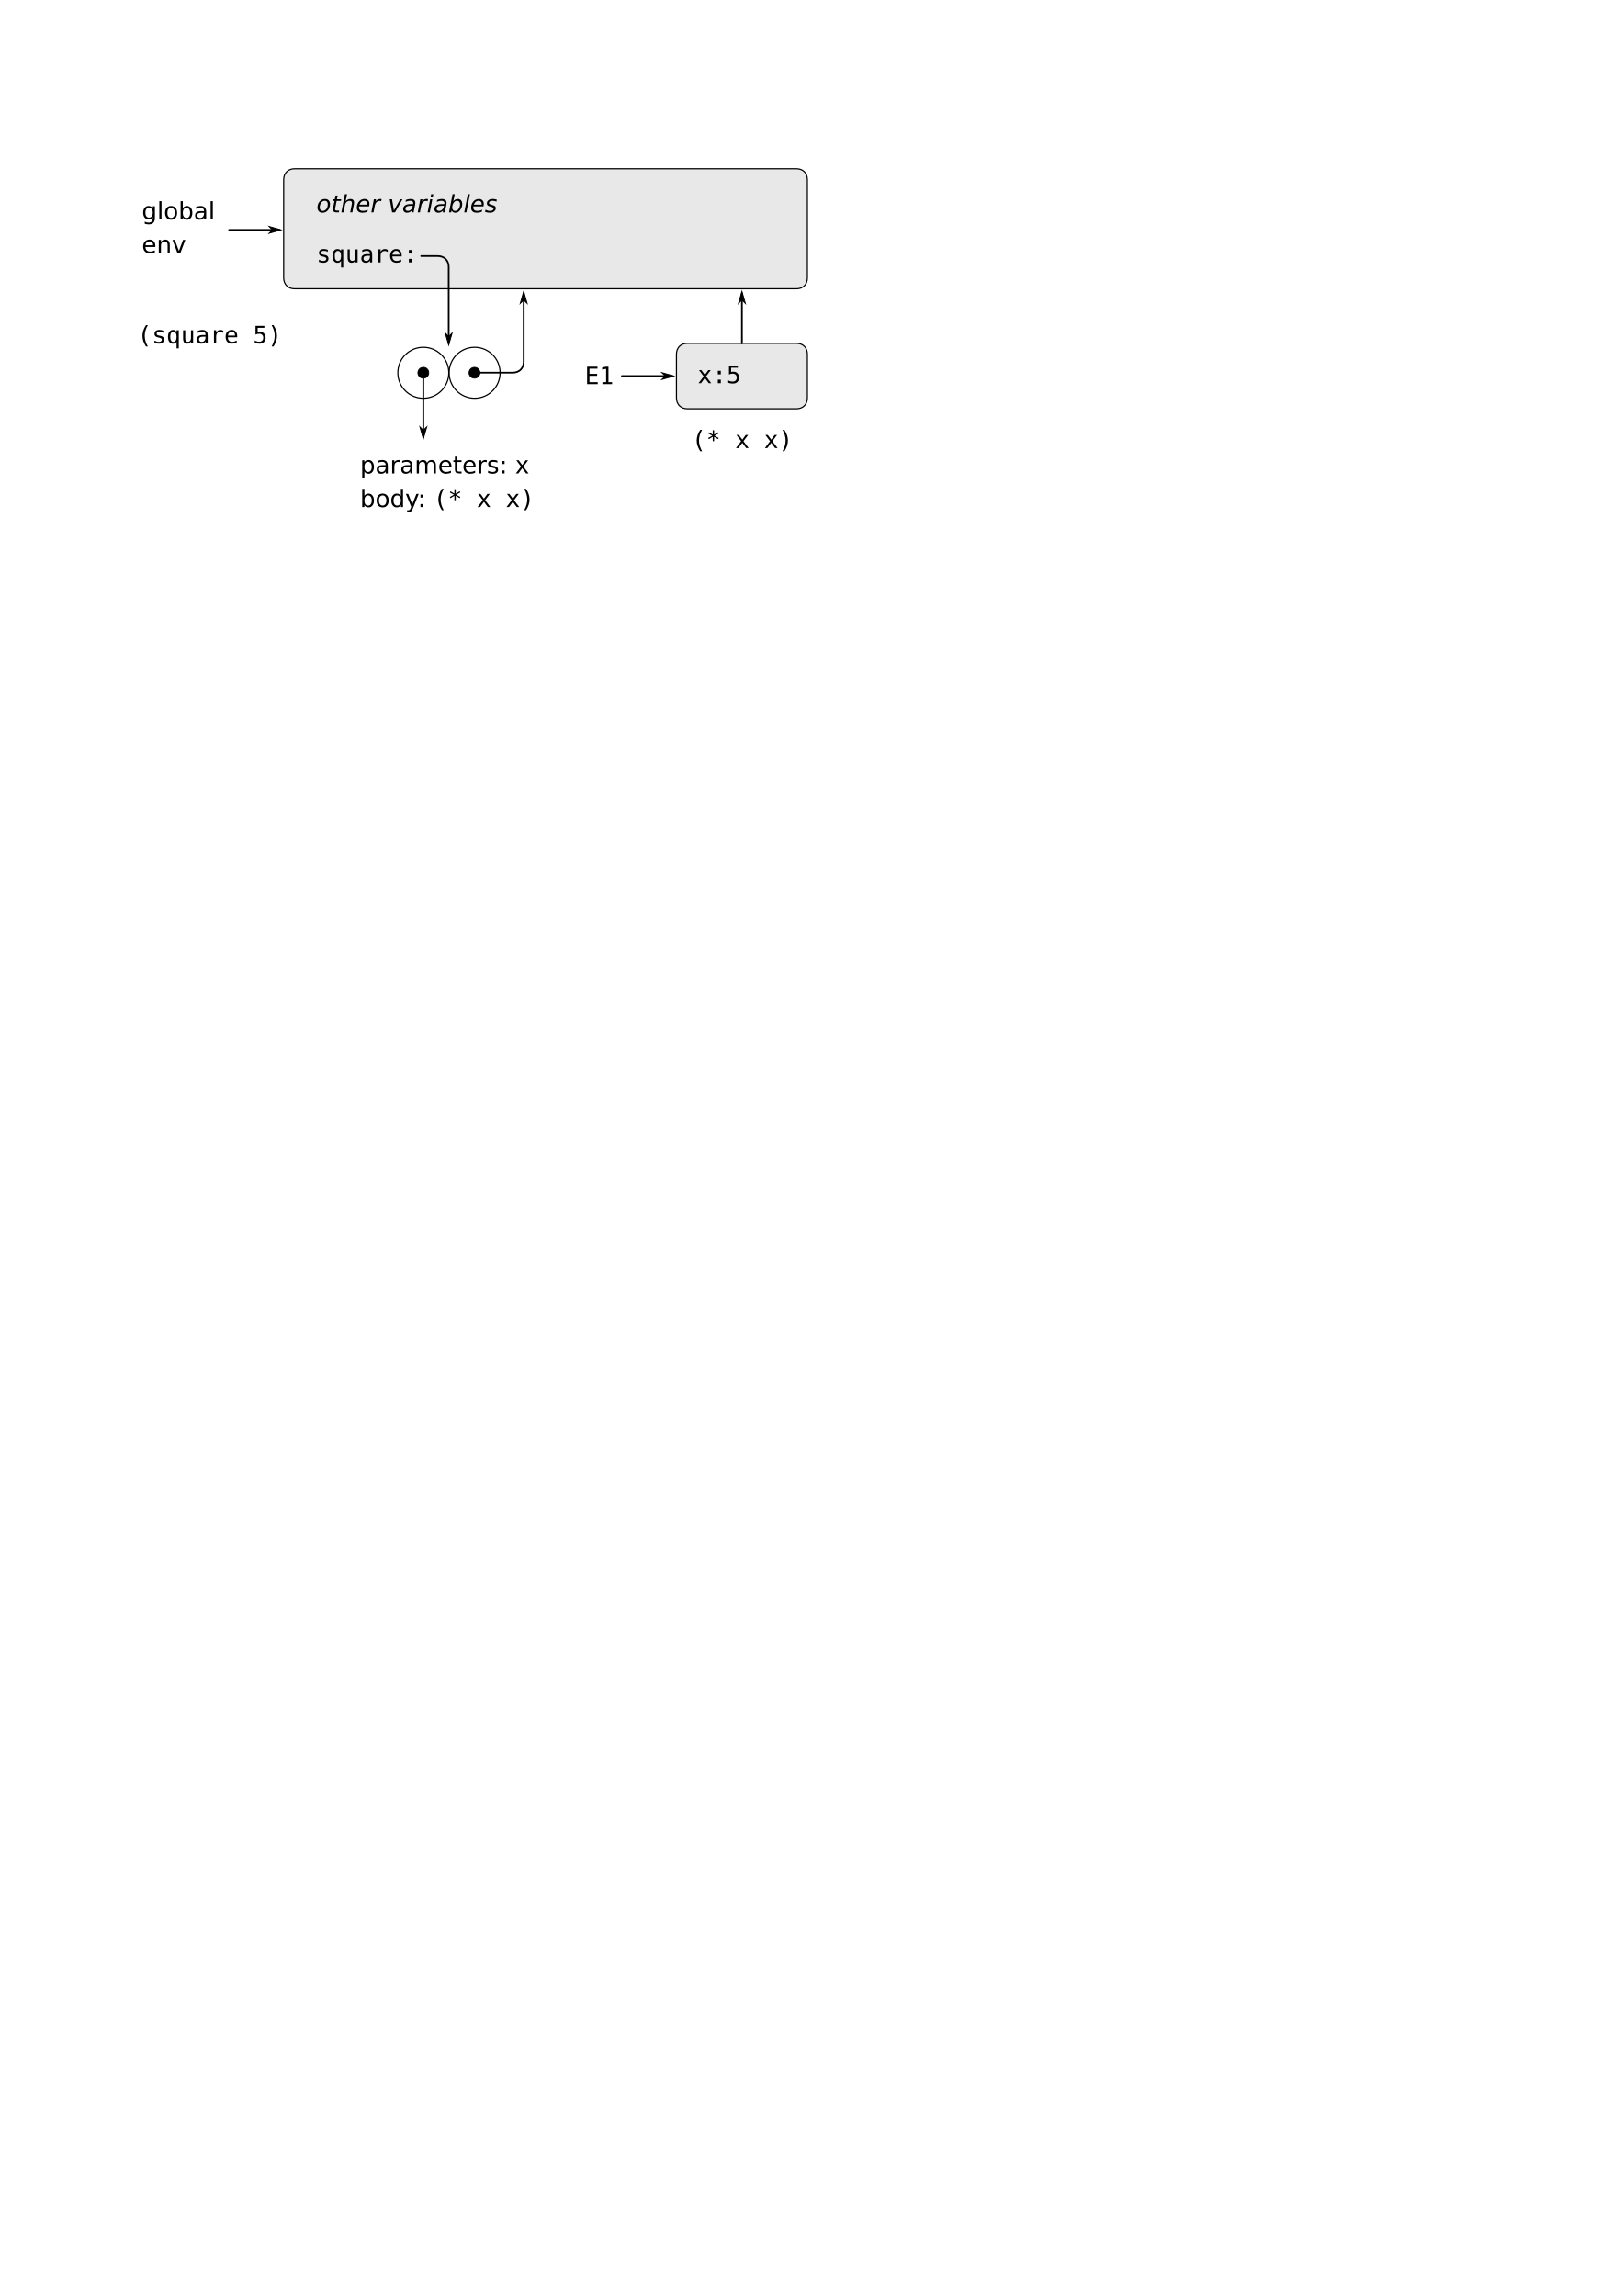
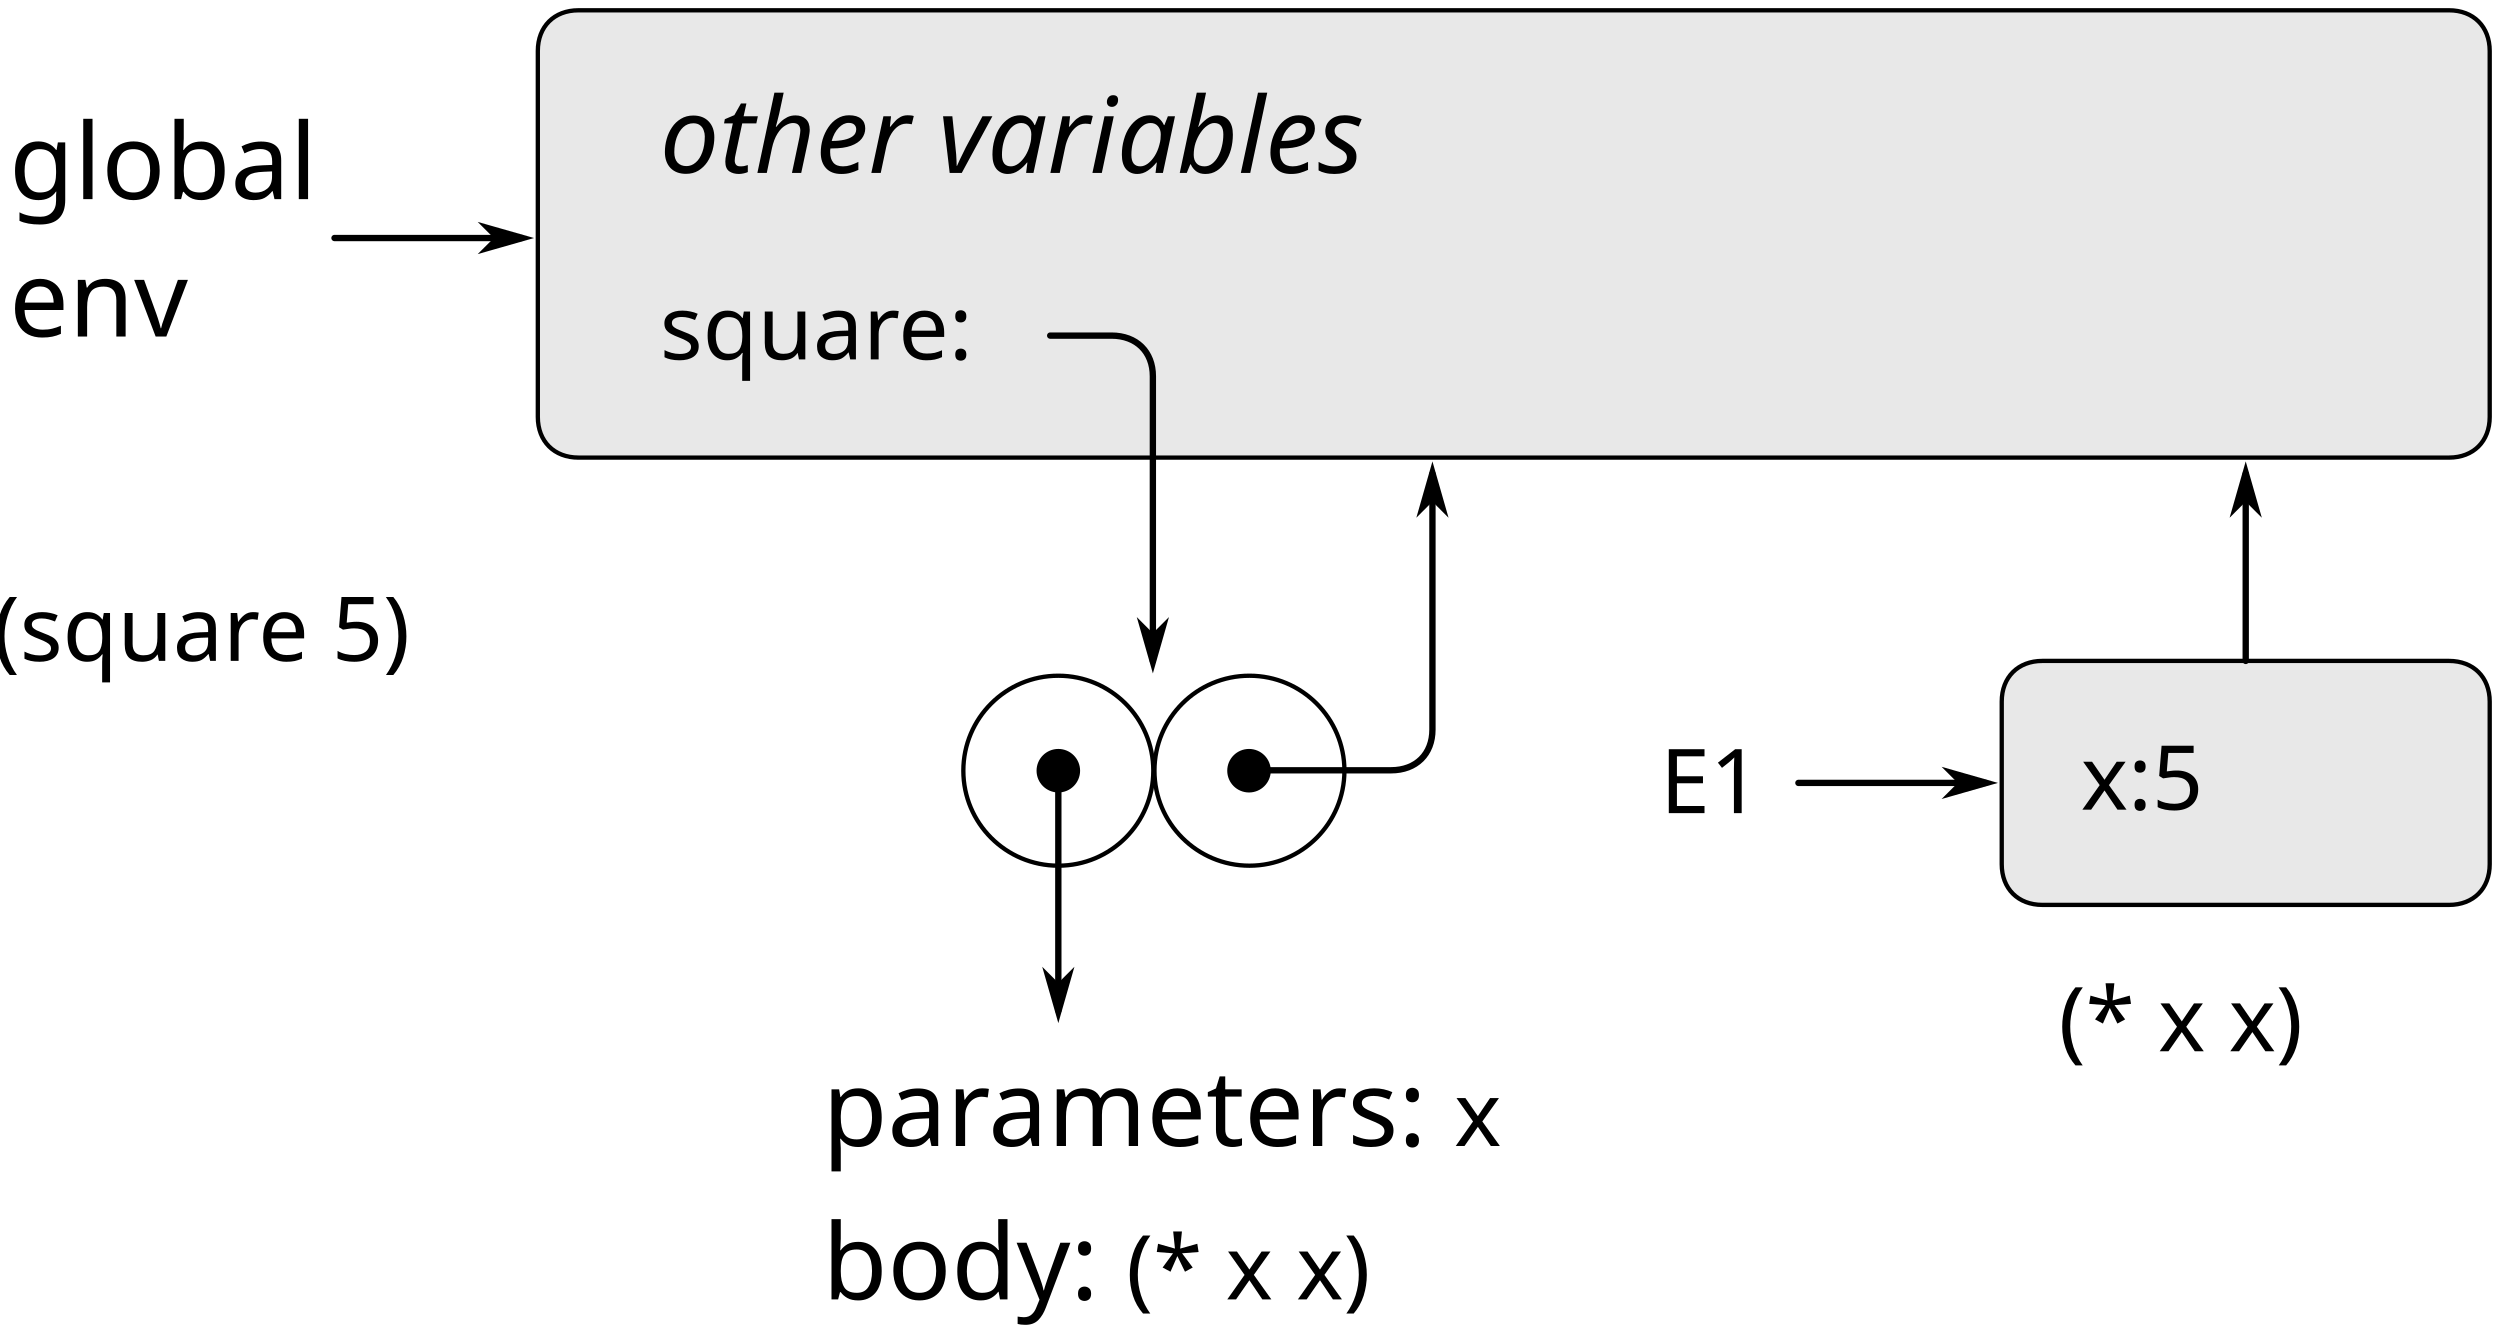
- <svg xmlns="http://www.w3.org/2000/svg" width="744.094" height="1052.362" id="svg5629" version="1.1" style="display:inline">
+ <svg xmlns="http://www.w3.org/2000/svg" width="307.396" height="163.857" id="svg5629" version="1.1" style="display:inline">
  <defs id="defs5631">
    <marker orient="auto" refY="0" refX="0" id="Arrow1Mend-6" style="overflow:visible">
      <path id="path3809-6-2" d="M 0,0 5,-5 -12.5,0 5,5 0,0 z" style="fill-rule:evenodd;stroke:#000000;stroke-width:1pt;marker-start:none" transform="matrix(-0.4,0,0,-0.4,-4,0)" />
    </marker>
    <marker orient="auto" refY="0" refX="0" id="marker6172" style="overflow:visible">
      <path id="path6174" d="M 0,0 5,-5 -12.5,0 5,5 0,0 z" style="fill-rule:evenodd;stroke:#000000;stroke-width:1pt;marker-start:none" transform="matrix(-0.4,0,0,-0.4,-4,0)" />
    </marker>
    <marker orient="auto" refY="0" refX="0" id="Arrow1Mend" style="overflow:visible">
      <path id="path3809" d="M 0,0 5,-5 -12.5,0 5,5 0,0 z" style="fill-rule:evenodd;stroke:#000000;stroke-width:1pt;marker-start:none" transform="matrix(-0.4,0,0,-0.4,-4,0)" />
    </marker>
    <marker orient="auto" refY="0" refX="0" id="marker6178" style="overflow:visible">
      <path id="path6180" d="M 0,0 5,-5 -12.5,0 5,5 0,0 z" style="fill-rule:evenodd;stroke:#000000;stroke-width:1pt;marker-start:none" transform="matrix(-0.4,0,0,-0.4,-4,0)" />
    </marker>
    <marker orient="auto" refY="0" refX="0" id="Arrow1Mend-6-2" style="overflow:visible">
      <path id="path3809-6-2-7" d="M 0,0 5,-5 -12.5,0 5,5 0,0 z" style="fill-rule:evenodd;stroke:#000000;stroke-width:1pt;marker-start:none" transform="matrix(-0.4,0,0,-0.4,-4,0)" />
    </marker>
    <marker orient="auto" refY="0" refX="0" id="Arrow1Mend-6-5" style="overflow:visible">
      <path id="path3809-6-2-4" d="M 0,0 5,-5 -12.5,0 5,5 0,0 z" style="fill-rule:evenodd;stroke:#000000;stroke-width:1pt;marker-start:none" transform="matrix(-0.4,0,0,-0.4,-4,0)" />
    </marker>
  </defs>
-   <g id="layer6" style="display:inline">
-     <path style="fill:#e8e8e8;fill-opacity:1;stroke:#000000;stroke-width:0.531;stroke-linecap:round;stroke-linejoin:round;stroke-miterlimit:4;stroke-opacity:1;stroke-dashoffset:0;stroke-dasharray:none" d="m 135,77.362 230,0 c 3,0 5,2 5,5 l 0,45 c 0,3 -2,5 -5,5 l -230,0 c -3,0 -5,-2 -5,-5 l 0,-45 c 0,-3 2,-5 5,-5 z" id="rect5327" />
-     <path style="fill:none;stroke:#000000;stroke-width:0.78;stroke-linecap:round;stroke-linejoin:round;stroke-opacity:1;marker-end:url(#Arrow1Mend);stroke-miterlimit:4;stroke-dasharray:none" d="m 220,170.809 14.911,0 c 3.089,0 5.089,-2 5.089,-5 l 0,-31.446" id="path3795" />
-     <path style="fill:none;stroke:#000000;stroke-width:0.78;stroke-linecap:round;stroke-linejoin:round;stroke-opacity:1;marker-end:url(#Arrow1Mend);stroke-miterlimit:4;stroke-dasharray:none" d="m 193,117.362 7.536,0 c 3.089,0 5.089,2 5.089,5 l 0,35" id="path3795-5" />
-     <path style="fill:none;stroke:#000000;stroke-width:0.78;stroke-linecap:round;stroke-linejoin:round;stroke-opacity:1;marker-end:url(#Arrow1Mend-6);stroke-miterlimit:4;stroke-dasharray:none" d="m 105,105.362 23,0" id="path4451" />
-     <path style="fill:none;stroke:#000000;stroke-width:0.78;stroke-linecap:round;stroke-linejoin:round;stroke-opacity:1;marker-end:url(#Arrow1Mend-6);stroke-miterlimit:4;stroke-dasharray:none" d="m 194,173.362 0,27" id="path4451-5" />
-     <path style="fill:#000000;fill-opacity:1;stroke:#000000;stroke-width:0.354;stroke-linecap:round;stroke-linejoin:round;stroke-miterlimit:4;stroke-opacity:1;stroke-dasharray:none;stroke-dashoffset:0" id="path5407" d="m 190,179.862 a 2.5,2.5 0 1 1 -5,0 2.5,2.5 0 1 1 5,0 z" transform="translate(6.5,-8.999999)" />
-     <path transform="translate(29.94643,-8.999999)" style="fill:#000000;fill-opacity:1;stroke:#000000;stroke-width:0.354;stroke-linecap:round;stroke-linejoin:round;stroke-miterlimit:4;stroke-opacity:1;stroke-dasharray:none;stroke-dashoffset:0" id="path5407-7" d="m 190,179.862 a 2.5,2.5 0 1 1 -5,0 2.5,2.5 0 1 1 5,0 z" />
-     <path transform="matrix(1.045454,0,0,1.045454,20.95454,-17.69828)" style="fill:none;stroke:#000000;stroke-width:0.508;stroke-linecap:round;stroke-linejoin:round;stroke-miterlimit:4;stroke-opacity:1;stroke-dasharray:none;stroke-dashoffset:0" id="path5435-9" d="m 199.171,180.362 a 11.171,11.171 0 1 1 -22.342,0 11.171,11.171 0 1 1 22.342,0 z" />
-     <path transform="matrix(1.045454,0,0,1.045454,-2.545446,-17.69827)" style="fill:none;stroke:#000000;stroke-width:0.508;stroke-linecap:round;stroke-linejoin:round;stroke-miterlimit:4;stroke-opacity:1;stroke-dasharray:none;stroke-dashoffset:0" id="path5435-9-6" d="m 199.171,180.362 a 11.171,11.171 0 1 1 -22.342,0 11.171,11.171 0 1 1 22.342,0 z" />
-     <path style="fill:#e8e8e8;fill-opacity:1;stroke:#000000;stroke-width:0.531;stroke-linecap:round;stroke-linejoin:round;stroke-miterlimit:4;stroke-opacity:1;stroke-dashoffset:0;stroke-dasharray:none" d="m 315,157.362 50,0 c 3,0 5,2 5,5 l 0,20 c 0,3 -2,5 -5,5 l -50,0 c -3,0 -5,-2 -5,-5 l 0,-20 c 0,-3 2,-5 5,-5 z" id="rect5327-2" />
-     <path style="fill:none;stroke:#000000;stroke-width:0.78;stroke-linecap:round;stroke-linejoin:round;stroke-opacity:1;marker-end:url(#Arrow1Mend-6);stroke-miterlimit:4;stroke-dasharray:none" d="m 285,172.362 23,0" id="path4451-8" />
-     <path style="fill:none;stroke:#000000;stroke-width:0.78;stroke-linecap:round;stroke-linejoin:round;stroke-opacity:1;marker-end:url(#Arrow1Mend-6);stroke-miterlimit:4;stroke-dasharray:none" d="m 340,157.362 0,-23" id="path4451-8-3" />
+   <g id="layer6" style="display:inline" transform="translate(-63.87,-76.09643)">
+     <path style="fill:#e8e8e8;fill-opacity:1;stroke:#000000;stroke-width:0.531;stroke-linecap:round;stroke-linejoin:round;stroke-miterlimit:4;stroke-opacity:1;stroke-dasharray:none;stroke-dashoffset:0" d="m 135,77.362 230,0 c 3,0 5,2 5,5 l 0,45 c 0,3 -2,5 -5,5 l -230,0 c -3,0 -5,-2 -5,-5 l 0,-45 c 0,-3 2,-5 5,-5 z" id="rect5327" />
+     <path style="fill:none;stroke:#000000;stroke-width:0.78;stroke-linecap:round;stroke-linejoin:round;stroke-miterlimit:4;stroke-opacity:1;stroke-dasharray:none;marker-end:url(#Arrow1Mend)" d="m 220,170.809 14.911,0 c 3.089,0 5.089,-2 5.089,-5 l 0,-31.446" id="path3795" />
+     <path style="fill:none;stroke:#000000;stroke-width:0.78;stroke-linecap:round;stroke-linejoin:round;stroke-miterlimit:4;stroke-opacity:1;stroke-dasharray:none;marker-end:url(#Arrow1Mend)" d="m 193,117.362 7.536,0 c 3.089,0 5.089,2 5.089,5 l 0,35" id="path3795-5" />
+     <path style="fill:none;stroke:#000000;stroke-width:0.78;stroke-linecap:round;stroke-linejoin:round;stroke-miterlimit:4;stroke-opacity:1;stroke-dasharray:none;marker-end:url(#Arrow1Mend-6)" d="m 105,105.362 23,0" id="path4451" />
+     <path style="fill:none;stroke:#000000;stroke-width:0.78;stroke-linecap:round;stroke-linejoin:round;stroke-miterlimit:4;stroke-opacity:1;stroke-dasharray:none;marker-end:url(#Arrow1Mend-6)" d="m 194,173.362 0,27" id="path4451-5" />
+     <path style="fill:#000000;fill-opacity:1;stroke:#000000;stroke-width:0.354;stroke-linecap:round;stroke-linejoin:round;stroke-miterlimit:4;stroke-opacity:1;stroke-dasharray:none;stroke-dashoffset:0" id="path5407" d="m 190,179.862 c 0,1.381 -1.119,2.5 -2.5,2.5 -1.381,0 -2.5,-1.119 -2.5,-2.5 0,-1.381 1.119,-2.5 2.5,-2.5 1.381,0 2.5,1.119 2.5,2.5 z" transform="translate(6.5,-8.999999)" />
+     <path transform="translate(29.94643,-8.999999)" style="fill:#000000;fill-opacity:1;stroke:#000000;stroke-width:0.354;stroke-linecap:round;stroke-linejoin:round;stroke-miterlimit:4;stroke-opacity:1;stroke-dasharray:none;stroke-dashoffset:0" id="path5407-7" d="m 190,179.862 c 0,1.381 -1.119,2.5 -2.5,2.5 -1.381,0 -2.5,-1.119 -2.5,-2.5 0,-1.381 1.119,-2.5 2.5,-2.5 1.381,0 2.5,1.119 2.5,2.5 z" />
+     <path transform="matrix(1.045454,0,0,1.045454,20.95454,-17.69828)" style="fill:none;stroke:#000000;stroke-width:0.508;stroke-linecap:round;stroke-linejoin:round;stroke-miterlimit:4;stroke-opacity:1;stroke-dasharray:none;stroke-dashoffset:0" id="path5435-9" d="m 199.171,180.362 c 0,6.169 -5.001,11.171 -11.171,11.171 -6.169,0 -11.171,-5.001 -11.171,-11.171 0,-6.169 5.001,-11.171 11.171,-11.171 6.169,0 11.171,5.001 11.171,11.171 z" />
+     <path transform="matrix(1.045454,0,0,1.045454,-2.545446,-17.69827)" style="fill:none;stroke:#000000;stroke-width:0.508;stroke-linecap:round;stroke-linejoin:round;stroke-miterlimit:4;stroke-opacity:1;stroke-dasharray:none;stroke-dashoffset:0" id="path5435-9-6" d="m 199.171,180.362 c 0,6.169 -5.001,11.171 -11.171,11.171 -6.169,0 -11.171,-5.001 -11.171,-11.171 0,-6.169 5.001,-11.171 11.171,-11.171 6.169,0 11.171,5.001 11.171,11.171 z" />
+     <path style="fill:#e8e8e8;fill-opacity:1;stroke:#000000;stroke-width:0.531;stroke-linecap:round;stroke-linejoin:round;stroke-miterlimit:4;stroke-opacity:1;stroke-dasharray:none;stroke-dashoffset:0" d="m 315,157.362 50,0 c 3,0 5,2 5,5 l 0,20 c 0,3 -2,5 -5,5 l -50,0 c -3,0 -5,-2 -5,-5 l 0,-20 c 0,-3 2,-5 5,-5 z" id="rect5327-2" />
+     <path style="fill:none;stroke:#000000;stroke-width:0.78;stroke-linecap:round;stroke-linejoin:round;stroke-miterlimit:4;stroke-opacity:1;stroke-dasharray:none;marker-end:url(#Arrow1Mend-6)" d="m 285,172.362 23,0" id="path4451-8" />
+     <path style="fill:none;stroke:#000000;stroke-width:0.78;stroke-linecap:round;stroke-linejoin:round;stroke-miterlimit:4;stroke-opacity:1;stroke-dasharray:none;marker-end:url(#Arrow1Mend-6)" d="m 340,157.362 0,-23" id="path4451-8-3" />
  </g>
-   <g id="layer7" style="display:inline">
-     <text xml:space="preserve" style="font-size:11px;font-style:normal;font-variant:normal;font-weight:normal;font-stretch:normal;text-align:start;line-height:125%;letter-spacing:0px;word-spacing:0px;text-anchor:start;fill:#000000;fill-opacity:1;stroke:none;font-family:DejaVu Sans Mono;-inkscape-font-specification:DejaVu Sans Mono" x="268" y="176.076" id="text6301">
+   <g id="layer7" style="display:inline" transform="translate(-63.87,-76.09643)">
+     <text xml:space="preserve" style="font-size:11px;font-style:normal;font-variant:normal;font-weight:normal;font-stretch:normal;text-align:start;line-height:125%;letter-spacing:0px;word-spacing:0px;text-anchor:start;fill:#000000;fill-opacity:1;stroke:none;font-family:Inconsolata LGC;-inkscape-font-specification:Inconsolata LGC" x="268" y="176.076" id="text6301">
      <tspan id="tspan6303" x="268" y="176.076">E1</tspan>
    </text>
-     <text xml:space="preserve" style="font-size:11px;font-style:normal;font-variant:normal;font-weight:normal;font-stretch:normal;text-align:start;line-height:125%;letter-spacing:0px;word-spacing:0px;text-anchor:start;fill:#000000;fill-opacity:1;stroke:none;font-family:DejaVu Sans Mono;-inkscape-font-specification:DejaVu Sans Mono" x="317" y="205.362" id="text6293">
-       <tspan id="tspan6295" x="317" y="205.362" dy="0 2 -2">(* x x)</tspan>
+     <text xml:space="preserve" style="font-size:11px;font-style:normal;font-variant:normal;font-weight:normal;font-stretch:normal;text-align:start;line-height:125%;letter-spacing:0px;word-spacing:0px;text-anchor:start;fill:#000000;fill-opacity:1;stroke:none;font-family:Inconsolata LGC;-inkscape-font-specification:Inconsolata LGC" x="317" y="205.362" id="text6293">
+       <tspan id="tspan6295" x="317" y="205.362" dy="0 0 0">(* x x)</tspan>
    </text>
-     <text xml:space="preserve" style="font-size:11px;font-style:normal;font-variant:normal;font-weight:normal;font-stretch:normal;text-align:start;line-height:140%;letter-spacing:0px;word-spacing:0px;text-anchor:start;fill:#000000;fill-opacity:1;stroke:none;font-family:DejaVu Sans;-inkscape-font-specification:Sans" x="165" y="217.005" id="text5497">
-       <tspan id="tspan5499" x="165" y="217.005">parameters: <tspan style="font-style:normal;font-variant:normal;font-weight:normal;font-stretch:normal;line-height:140%;font-family:DejaVu Sans Mono;-inkscape-font-specification:DejaVu Sans Mono" id="tspan5505">x</tspan>
+     <text xml:space="preserve" style="font-size:13px;font-style:normal;font-variant:normal;font-weight:normal;font-stretch:normal;text-align:start;line-height:130%;letter-spacing:0px;word-spacing:0px;text-anchor:start;fill:#000000;fill-opacity:1;stroke:none;font-family:Linux Biolinum O;-inkscape-font-specification:Sans" x="165" y="217.005" id="text5497">
+       <tspan id="tspan5499" x="165" y="217.005" style="line-height:130%">parameters: <tspan style="font-size:11px;font-style:normal;font-variant:normal;font-weight:normal;font-stretch:normal;line-height:130%;font-family:Inconsolata LGC;-inkscape-font-specification:Inconsolata LGC" id="tspan5505">x</tspan>
      </tspan>
-       <tspan x="165" y="232.405" id="tspan5501">body: <tspan style="font-style:normal;font-variant:normal;font-weight:normal;font-stretch:normal;line-height:140%;font-family:DejaVu Sans Mono;-inkscape-font-specification:DejaVu Sans Mono" id="tspan5503" dy="0 2 -2">(* x x)</tspan>
+       <tspan x="165" y="235.872" id="tspan5501" style="line-height:130%">body: <tspan style="font-size:11px;font-style:normal;font-variant:normal;font-weight:normal;font-stretch:normal;line-height:130%;font-family:Inconsolata LGC;-inkscape-font-specification:Inconsolata LGC" id="tspan5503" dy="0 0 0">(* x x)</tspan>
      </tspan>
    </text>
-     <text xml:space="preserve" style="font-size:11px;font-style:normal;font-variant:normal;font-weight:normal;font-stretch:normal;text-align:start;line-height:125%;letter-spacing:0px;word-spacing:0px;text-anchor:start;fill:#000000;fill-opacity:1;stroke:none;font-family:DejaVu Sans Mono;-inkscape-font-specification:DejaVu Sans Mono" x="63" y="157.362" id="text5485">
+     <text xml:space="preserve" style="font-size:11px;font-style:normal;font-variant:normal;font-weight:normal;font-stretch:normal;text-align:start;line-height:125%;letter-spacing:0px;word-spacing:0px;text-anchor:start;fill:#000000;fill-opacity:1;stroke:none;font-family:Inconsolata LGC;-inkscape-font-specification:Inconsolata LGC" x="63" y="157.362" id="text5485">
      <tspan x="63" y="157.362" id="tspan5589" dy="0 0 0 0 0 0 0 0 0 0">(square 5)</tspan>
    </text>
-     <text xml:space="preserve" style="font-size:11px;font-style:normal;font-variant:normal;font-weight:normal;font-stretch:normal;text-align:start;line-height:140%;letter-spacing:0px;word-spacing:0px;text-anchor:start;fill:#000000;fill-opacity:1;stroke:none;font-family:DejaVu Sans Mono;-inkscape-font-specification:DejaVu Sans Mono" x="65" y="100.576" id="text5477">
-       <tspan id="tspan5479" x="65" y="100.576" style="font-style:normal;font-variant:normal;font-weight:normal;font-stretch:normal;line-height:140%;font-family:DejaVu Sans;-inkscape-font-specification:DejaVu Sans">global</tspan>
-       <tspan x="65" y="115.976" style="font-style:normal;font-variant:normal;font-weight:normal;font-stretch:normal;line-height:140%;font-family:DejaVu Sans;-inkscape-font-specification:DejaVu Sans" id="tspan5507">env</tspan>
+     <text xml:space="preserve" style="font-size:11px;font-style:normal;font-variant:normal;font-weight:normal;font-stretch:normal;text-align:start;line-height:130%;letter-spacing:0px;word-spacing:0px;text-anchor:start;fill:#000000;fill-opacity:1;stroke:none;font-family:Inconsolata LGC;-inkscape-font-specification:Inconsolata LGC" x="65" y="100.576" id="text5477">
+       <tspan id="tspan5479" x="65" y="100.576" style="font-size:13px;font-style:normal;font-variant:normal;font-weight:normal;font-stretch:normal;line-height:130%;font-family:Linux Biolinum O;-inkscape-font-specification:Linux Biolinum O">global</tspan>
+       <tspan x="65" y="117.476" style="font-size:13px;font-style:normal;font-variant:normal;font-weight:normal;font-stretch:normal;line-height:130%;font-family:Linux Biolinum O;-inkscape-font-specification:Linux Biolinum O" id="tspan5507">env</tspan>
    </text>
-     <text xml:space="preserve" style="font-size:11px;font-style:italic;font-variant:normal;font-weight:normal;font-stretch:normal;text-align:start;line-height:125%;letter-spacing:0px;word-spacing:0px;text-anchor:start;fill:#000000;fill-opacity:1;stroke:none;font-family:DejaVu Sans;-inkscape-font-specification:Sans Italic" x="145" y="97.362" id="text5493">
+     <text xml:space="preserve" style="font-size:13px;font-style:italic;font-variant:normal;font-weight:normal;font-stretch:normal;text-align:start;line-height:125%;letter-spacing:0px;word-spacing:0px;text-anchor:start;fill:#000000;fill-opacity:1;stroke:none;font-family:Linux Biolinum O;-inkscape-font-specification:Sans Italic" x="145" y="97.362" id="text5493">
      <tspan id="tspan5495" x="145" y="97.362">other variables</tspan>
    </text>
-     <text xml:space="preserve" style="font-size:11px;font-style:normal;font-variant:normal;font-weight:normal;font-stretch:normal;text-align:start;line-height:125%;letter-spacing:0px;word-spacing:0px;text-anchor:start;fill:#000000;fill-opacity:1;stroke:none;font-family:DejaVu Sans Mono;-inkscape-font-specification:DejaVu Sans Mono" x="145" y="120.291" id="text5473">
+     <text xml:space="preserve" style="font-size:11px;font-style:normal;font-variant:normal;font-weight:normal;font-stretch:normal;text-align:start;line-height:125%;letter-spacing:0px;word-spacing:0px;text-anchor:start;fill:#000000;fill-opacity:1;stroke:none;font-family:Inconsolata LGC;-inkscape-font-specification:Inconsolata LGC" x="145" y="120.291" id="text5473">
      <tspan id="tspan5475" x="145" y="120.291">square:</tspan>
    </text>
-     <text xml:space="preserve" style="font-size:11px;font-style:normal;font-variant:normal;font-weight:normal;font-stretch:normal;text-align:start;line-height:125%;letter-spacing:0px;word-spacing:0px;text-anchor:start;fill:#000000;fill-opacity:1;stroke:none;display:inline;font-family:DejaVu Sans Mono;-inkscape-font-specification:DejaVu Sans Mono" x="319.713" y="175.651" id="text6297">
+     <text xml:space="preserve" style="font-size:11px;font-style:normal;font-variant:normal;font-weight:normal;font-stretch:normal;text-align:start;line-height:125%;letter-spacing:0px;word-spacing:0px;text-anchor:start;fill:#000000;fill-opacity:1;stroke:none;display:inline;font-family:Inconsolata LGC;-inkscape-font-specification:Inconsolata LGC" x="319.713" y="175.651" id="text6297">
      <tspan id="tspan6299" x="319.713" y="175.651">x:5</tspan>
    </text>
  </g>
</svg>
